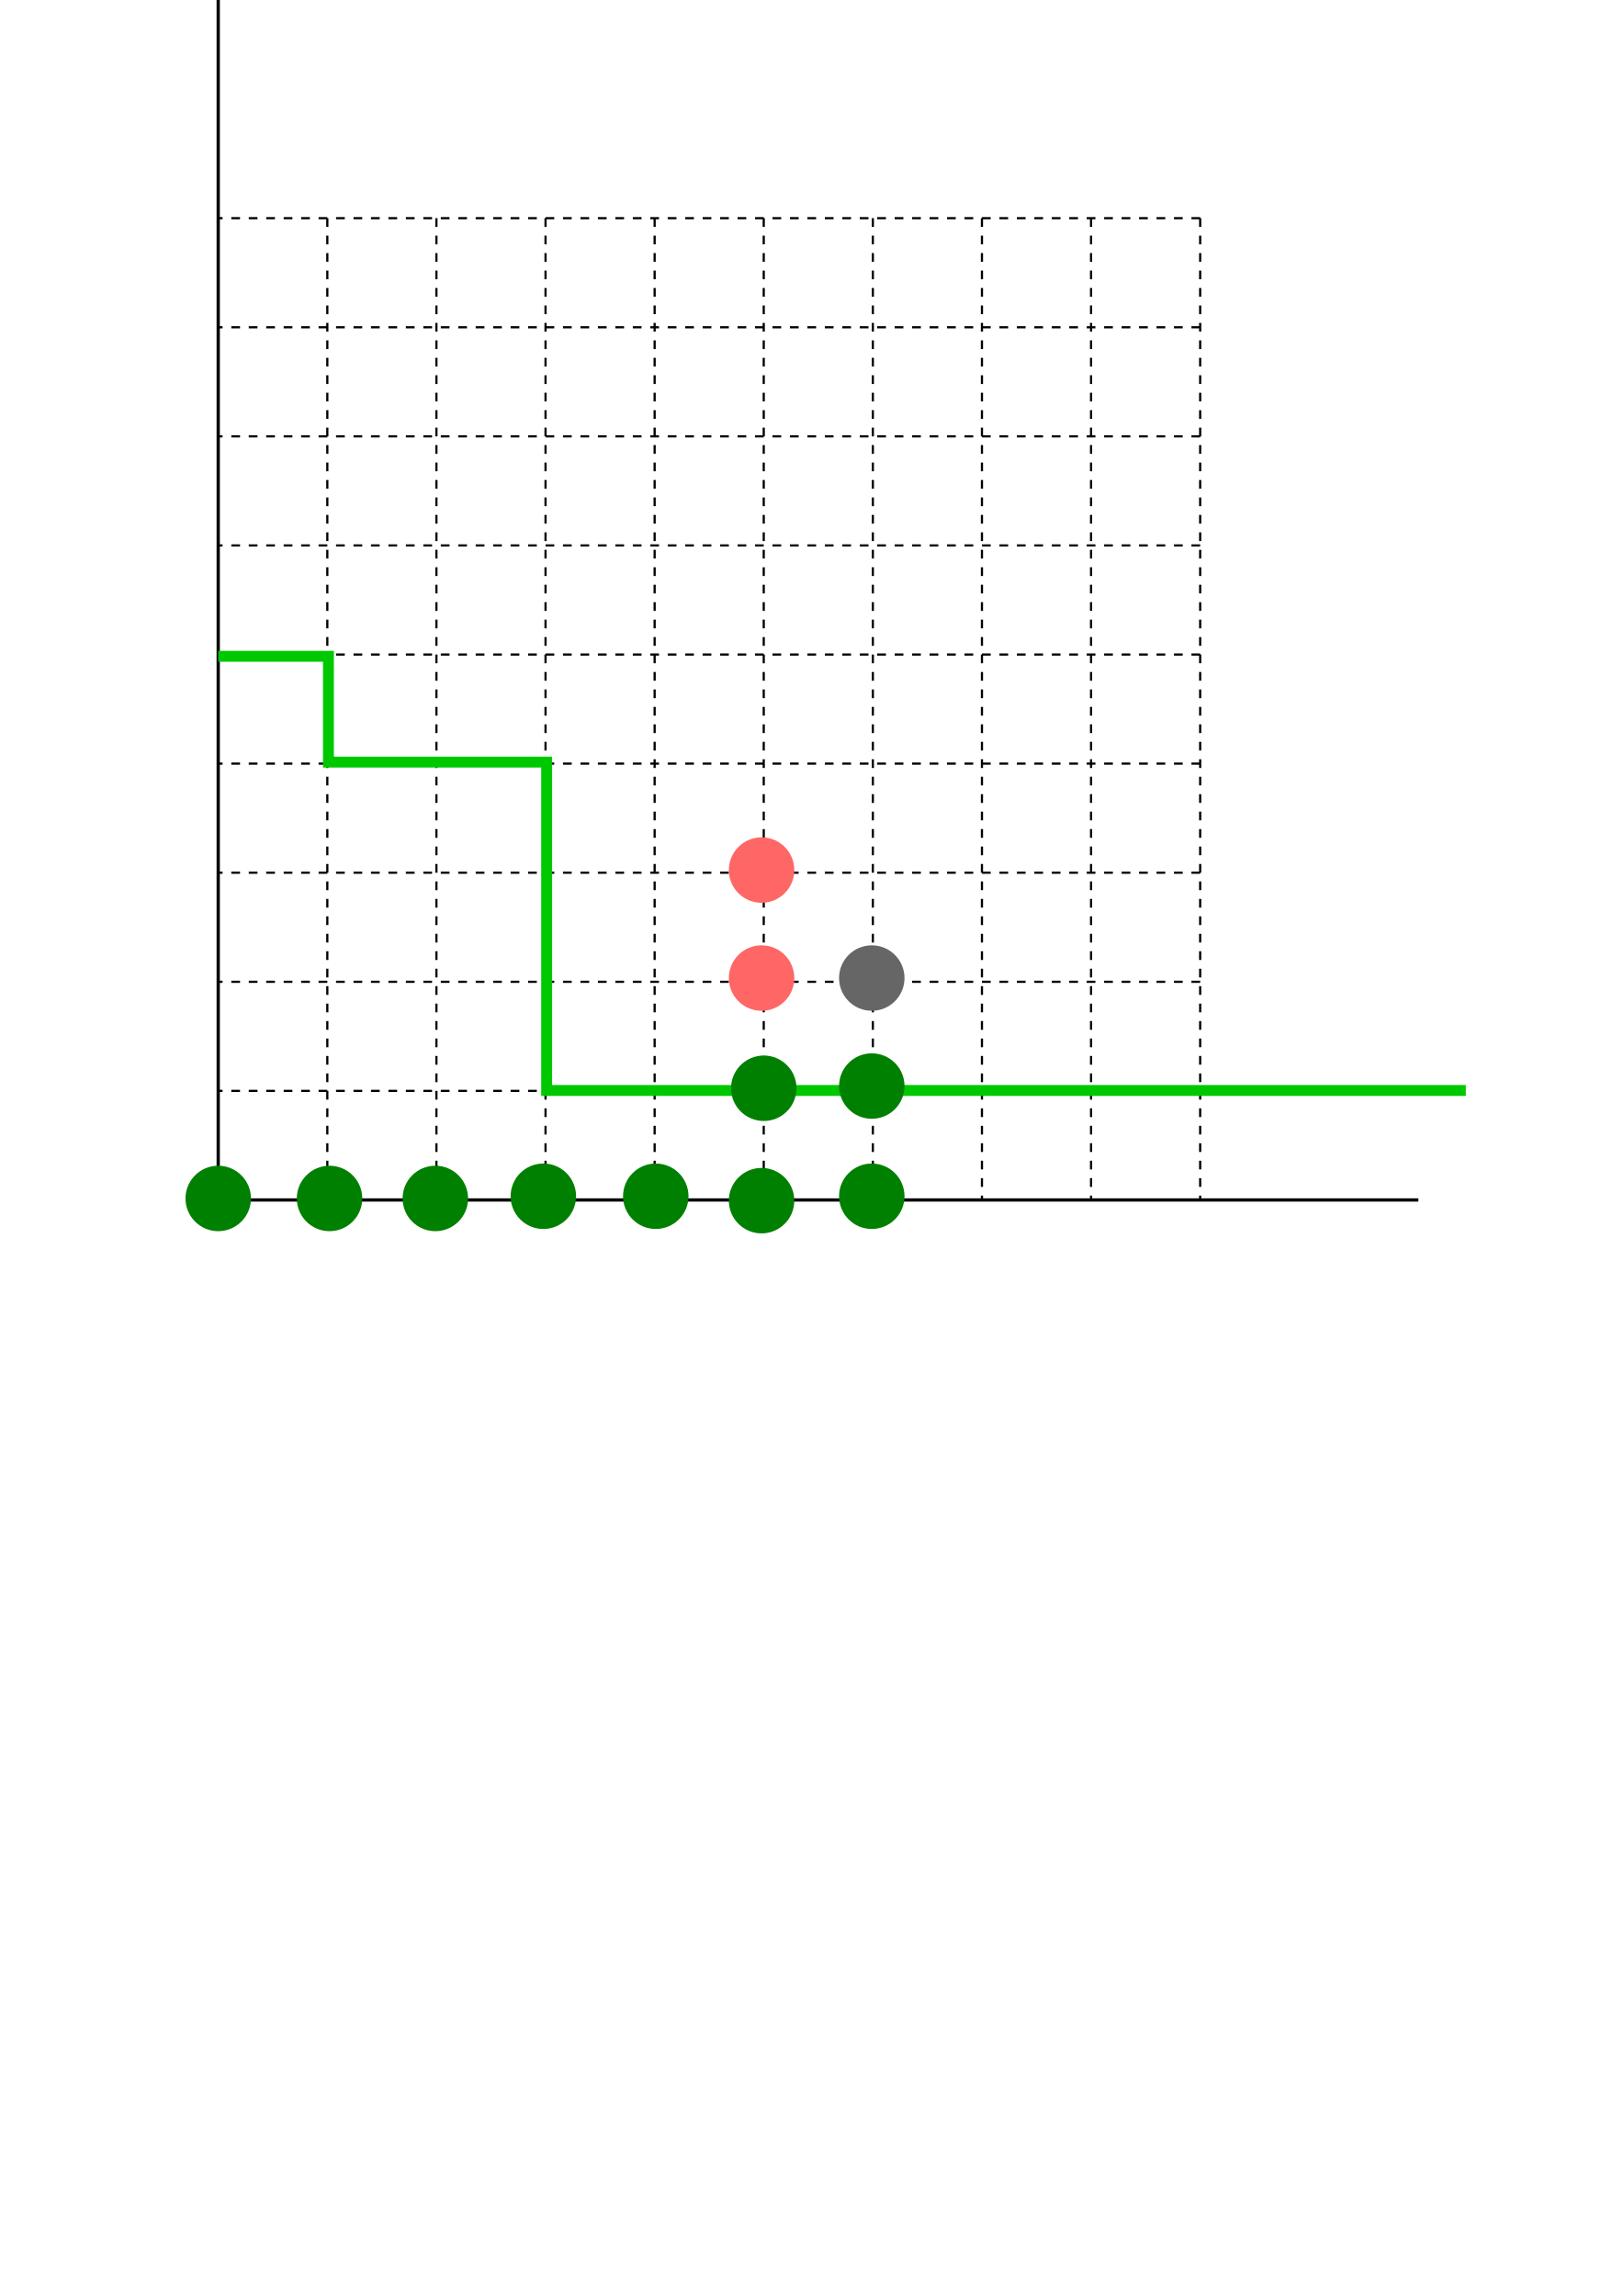
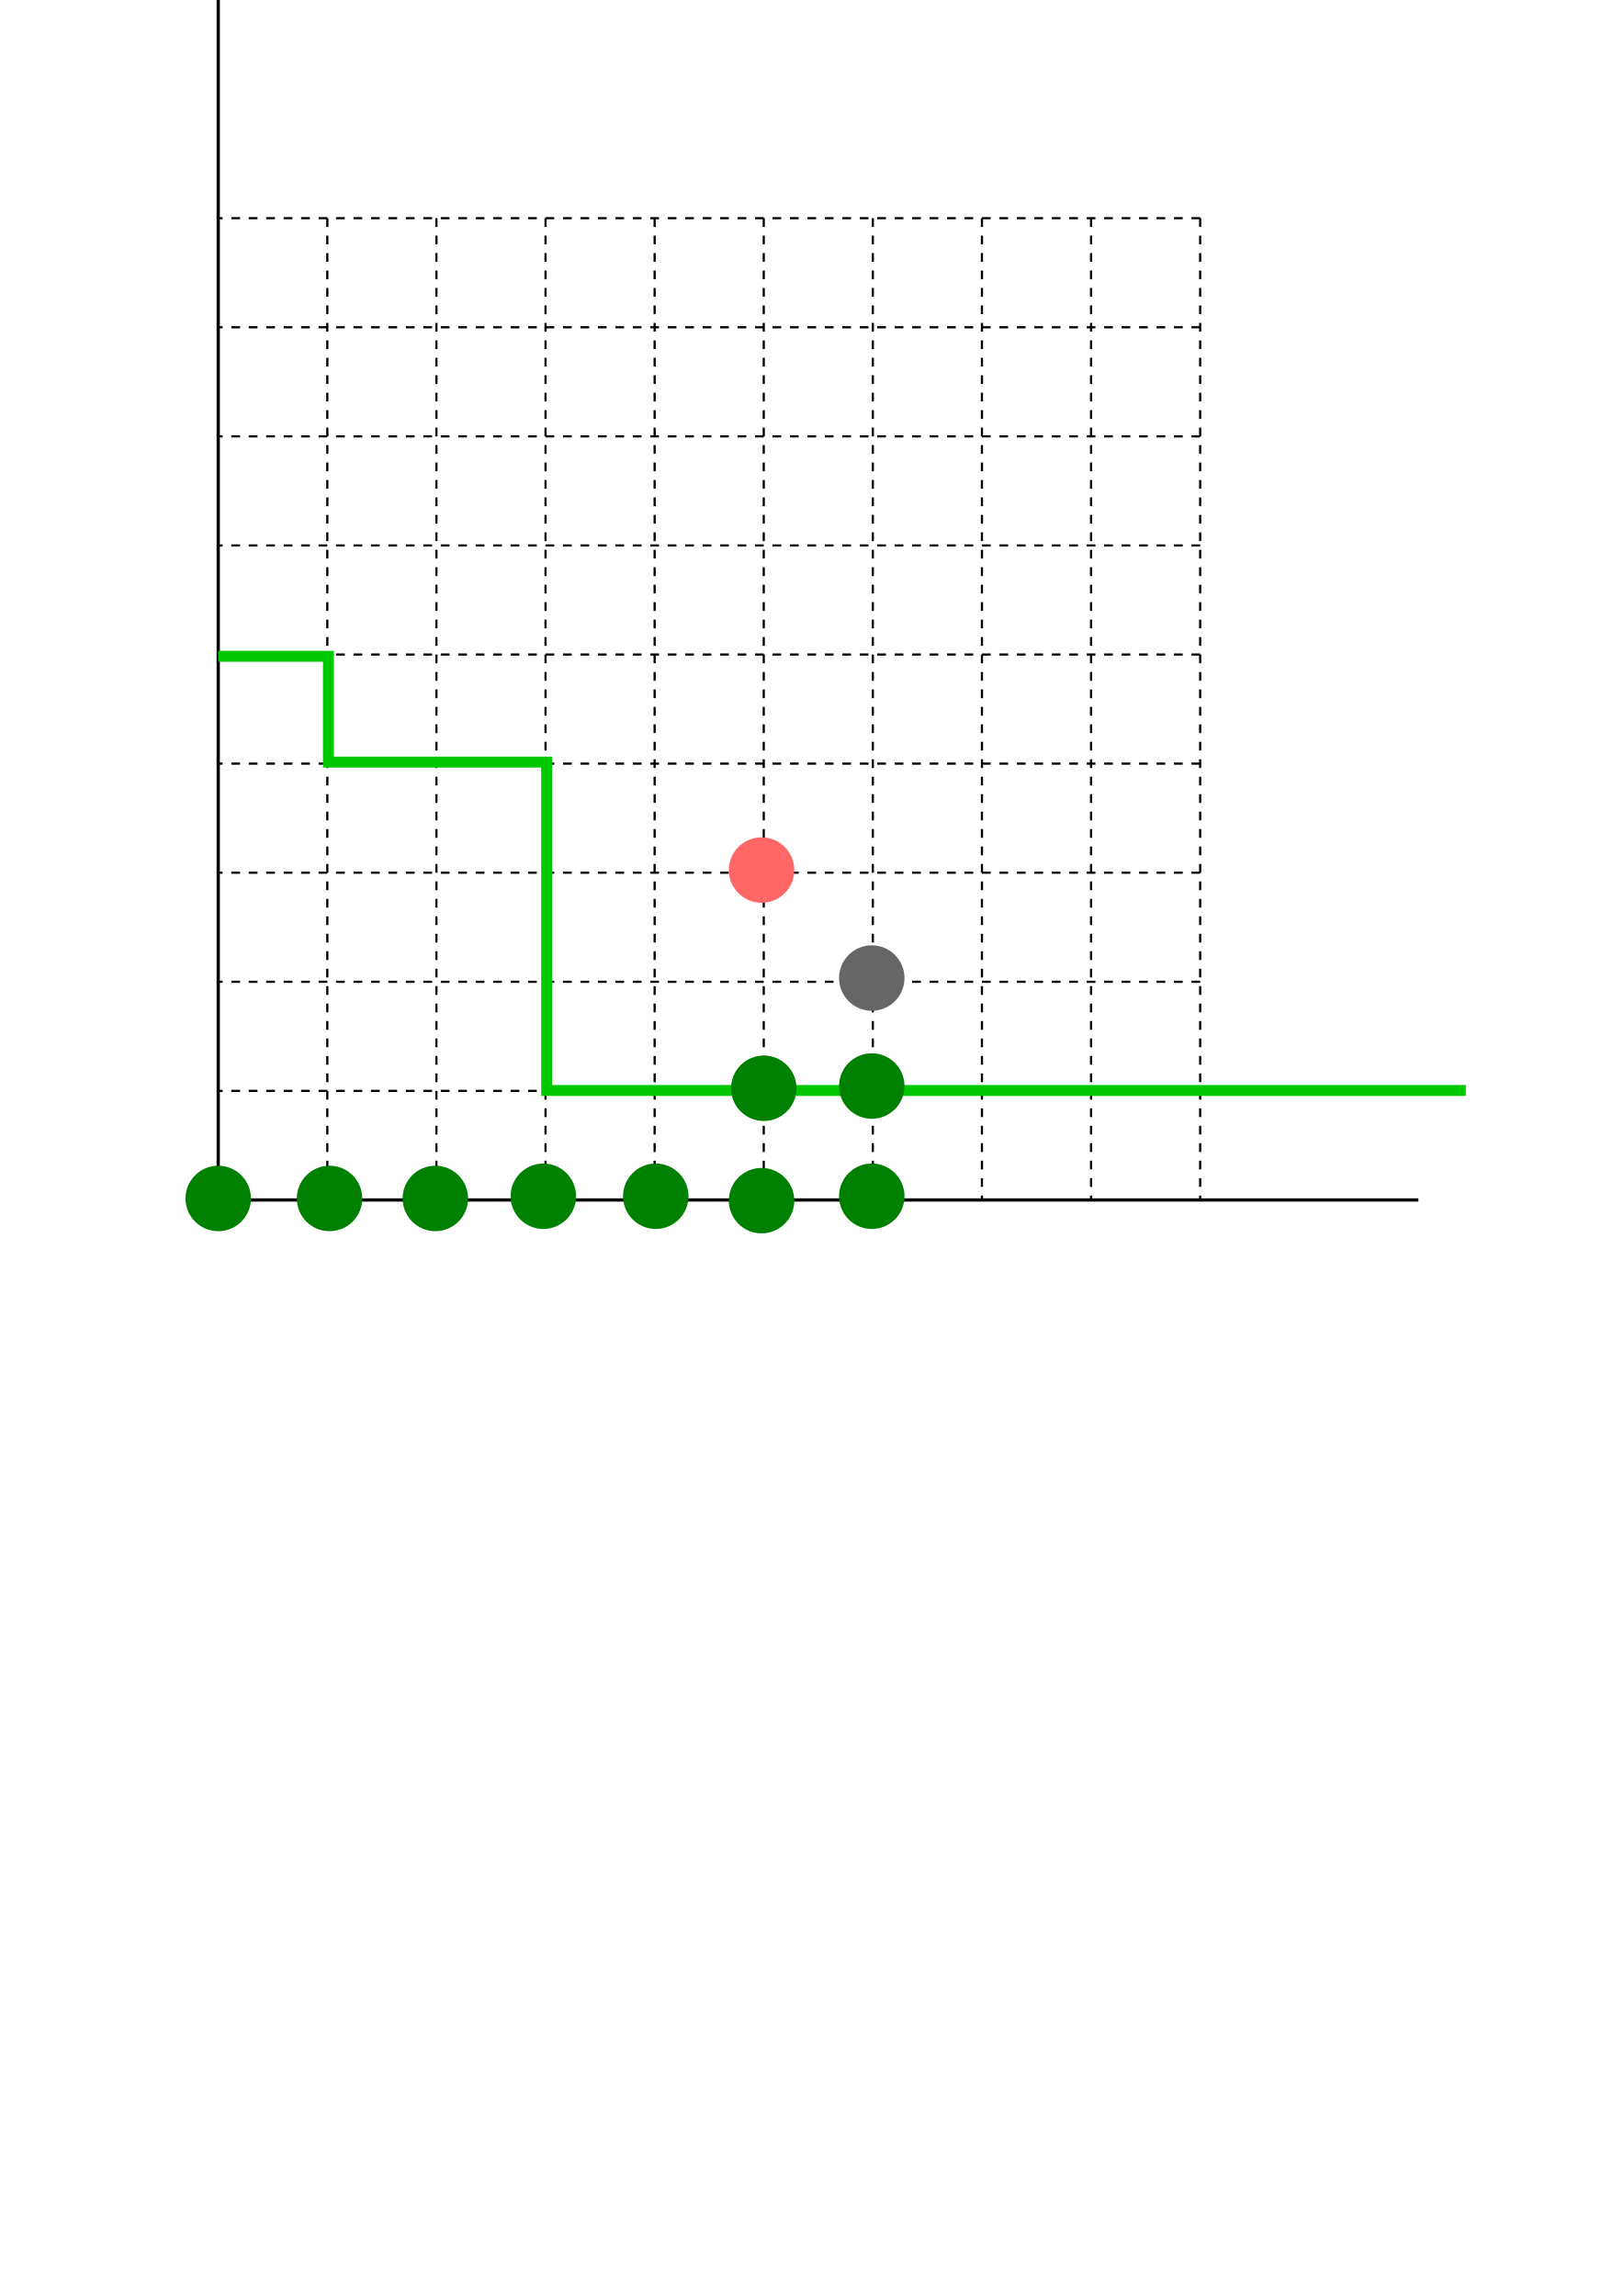
<svg xmlns="http://www.w3.org/2000/svg" width="744.094" height="1052.362" id="svg2" version="1.1">
  <defs id="defs4">
    </defs>
  <g id="layer1">
    <path style="fill:none;stroke:#000000;stroke-width:1;stroke-linecap:butt;stroke-linejoin:miter;stroke-opacity:1;stroke-miterlimit:4;stroke-dasharray:4,4;stroke-dashoffset:0" d="m 550,100 -450,0" id="path28161" />
    <path style="fill:none;stroke:#000000;stroke-width:1;stroke-linecap:butt;stroke-linejoin:miter;stroke-opacity:1;stroke-miterlimit:4;stroke-dasharray:4,4;stroke-dashoffset:0" d="m 550,150 -450,0" id="path28162" />
    <path style="fill:none;stroke:#000000;stroke-width:1;stroke-linecap:butt;stroke-linejoin:miter;stroke-opacity:1;stroke-miterlimit:4;stroke-dasharray:4,4;stroke-dashoffset:0" d="m 550,200 -450,0" id="path28163" />
    <path style="fill:none;stroke:#000000;stroke-width:1;stroke-linecap:butt;stroke-linejoin:miter;stroke-opacity:1;stroke-miterlimit:4;stroke-dasharray:4,4;stroke-dashoffset:0" d="m 550,250 -450,0" id="path28164" />
    <path style="fill:none;stroke:#000000;stroke-width:1;stroke-linecap:butt;stroke-linejoin:miter;stroke-opacity:1;stroke-miterlimit:4;stroke-dasharray:4,4;stroke-dashoffset:0" d="m 550,300 -450,0" id="path28165" />
    <path style="fill:none;stroke:#000000;stroke-width:1;stroke-linecap:butt;stroke-linejoin:miter;stroke-opacity:1;stroke-miterlimit:4;stroke-dasharray:4,4;stroke-dashoffset:0" d="m 550,350 -450,0" id="path28166" />
    <path style="fill:none;stroke:#000000;stroke-width:1;stroke-linecap:butt;stroke-linejoin:miter;stroke-opacity:1;stroke-miterlimit:4;stroke-dasharray:4,4;stroke-dashoffset:0" d="m 550,400 -450,0" id="path28167" />
    <path style="fill:none;stroke:#000000;stroke-width:1;stroke-linecap:butt;stroke-linejoin:miter;stroke-opacity:1;stroke-miterlimit:4;stroke-dasharray:4,4;stroke-dashoffset:0" d="m 550,450 -450,0" id="path28168" />
    <path style="fill:none;stroke:#000000;stroke-width:1;stroke-linecap:butt;stroke-linejoin:miter;stroke-opacity:1;stroke-miterlimit:4;stroke-dasharray:4,4;stroke-dashoffset:0" d="m 550,500 -450,0" id="path28169" />
    <path style="fill:none;stroke:#000000;stroke-width:1;stroke-linecap:butt;stroke-linejoin:miter;stroke-opacity:1;stroke-miterlimit:4;stroke-dasharray:4,4;stroke-dashoffset:0" d="m 550,100 0,450" id="pathb28161" />
    <path style="fill:none;stroke:#000000;stroke-width:1;stroke-linecap:butt;stroke-linejoin:miter;stroke-opacity:1;stroke-miterlimit:4;stroke-dasharray:4,4;stroke-dashoffset:0" d="m 500,100 0,450" id="pathb28162" />
    <path style="fill:none;stroke:#000000;stroke-width:1;stroke-linecap:butt;stroke-linejoin:miter;stroke-opacity:1;stroke-miterlimit:4;stroke-dasharray:4,4;stroke-dashoffset:0" d="m 450,100 0,450" id="pathb28163" />
    <path style="fill:none;stroke:#000000;stroke-width:1;stroke-linecap:butt;stroke-linejoin:miter;stroke-opacity:1;stroke-miterlimit:4;stroke-dasharray:4,4;stroke-dashoffset:0" d="m 400,100 0,450" id="pathb28164" />
    <path style="fill:none;stroke:#000000;stroke-width:1;stroke-linecap:butt;stroke-linejoin:miter;stroke-opacity:1;stroke-miterlimit:4;stroke-dasharray:4,4;stroke-dashoffset:0" d="m 350,100 0,450" id="pathb28165" />
    <path style="fill:none;stroke:#000000;stroke-width:1;stroke-linecap:butt;stroke-linejoin:miter;stroke-opacity:1;stroke-miterlimit:4;stroke-dasharray:4,4;stroke-dashoffset:0" d="m 300,100 0,450" id="pathb28166" />
    <path style="fill:none;stroke:#000000;stroke-width:1;stroke-linecap:butt;stroke-linejoin:miter;stroke-opacity:1;stroke-miterlimit:4;stroke-dasharray:4,4;stroke-dashoffset:0" d="m 250,100 0,450" id="pathb28167" />
    <path style="fill:none;stroke:#000000;stroke-width:1;stroke-linecap:butt;stroke-linejoin:miter;stroke-opacity:1;stroke-miterlimit:4;stroke-dasharray:4,4;stroke-dashoffset:0" d="m 200,100 0,450" id="pathb28168" />
    <path style="fill:none;stroke:#000000;stroke-width:1;stroke-linecap:butt;stroke-linejoin:miter;stroke-opacity:1;stroke-miterlimit:4;stroke-dasharray:4,4;stroke-dashoffset:0" d="m 150,100 0,450" id="pathb28169" />
    <path style="fill:none;stroke:#000000;stroke-width:1.5;stroke-linecap:butt;stroke-linejoin:miter;stroke-miterlimit:4;stroke-opacity:1;stroke-dasharray:none;stroke-dashoffset:0" d="m 100,0 0,550" id="pathb28169-7" />
    <path style="fill:none;stroke:#000000;stroke-width:1.5;stroke-linecap:butt;stroke-linejoin:miter;stroke-miterlimit:4;stroke-opacity:1;stroke-dasharray:none;stroke-dashoffset:0" d="m 100,550 550,0" id="path28169-9" />
    <path style="fill:none;stroke:#00c800;stroke-width:5;stroke-linecap:butt;stroke-linejoin:miter;stroke-opacity:1;stroke-miterlimit:4;stroke-dasharray:none" d="m 100.005,300.809 50.508,0 0,48.487 100.005,0 0,150.513 421.234,0" id="path4706" />
    <path transform="translate(-50.48722,148.291)" d="m 465,300 a 15,15 0 1 1 -30,0 15,15 0 1 1 30,0 z" style="fill:#666666;fill-opacity:1;stroke:none" id="path4443-5-7" />
    <path style="fill:#008000;fill-opacity:1;stroke:none" id="path4443-6-5-1-1" d="m 315,400 a 15,15 0 1 1 -30,0 15,15 0 1 1 30,0 z" transform="translate(-148.9847,149.3062)" />
    <path style="fill:#008000;fill-opacity:1;stroke:none" id="path4443-6-5-1-4" d="m 315,400 a 15,15 0 1 1 -30,0 15,15 0 1 1 30,0 z" transform="translate(-100.4974,149.3062)" />
    <path style="fill:#008000;fill-opacity:1;stroke:none" id="path4443-6-5-1-9" d="m 315,400 a 15,15 0 1 1 -30,0 15,15 0 1 1 30,0 z" transform="translate(-50.99995,148.2961)" />
    <path style="fill:#008000;fill-opacity:1;stroke:none" id="path4443-6-5-1-8" d="m 315,400 a 15,15 0 1 1 -30,0 15,15 0 1 1 30,0 z" transform="translate(0.517832,148.2961)" />
    <path style="fill:#008000;fill-opacity:1;stroke:none" id="path4443-6-5-1-2" d="m 315,400 a 15,15 0 1 1 -30,0 15,15 0 1 1 30,0 z" transform="translate(49.00515,150.3164)" />
    <path style="fill:#008000;fill-opacity:1;stroke:none" id="path4443-6-5-1-5" d="m 315,400 a 15,15 0 1 1 -30,0 15,15 0 1 1 30,0 z" transform="translate(99.51278,148.2961)" />
    <path style="fill:#008000;fill-opacity:1;stroke:none" id="path4443-6-5-1-7" d="m 315,400 a 15,15 0 1 1 -30,0 15,15 0 1 1 30,0 z" transform="translate(99.51278,97.78843)" />
-     <path transform="translate(-100.9948,148.291)" d="m 465,300 a 15,15 0 1 1 -30,0 15,15 0 1 1 30,0 z" style="fill:#ff6666;fill-opacity:1;stroke:none" id="path4443-5-7-1" />
    <path transform="translate(-100.9948,98.79348)" d="m 465,300 a 15,15 0 1 1 -30,0 15,15 0 1 1 30,0 z" style="fill:#ff6666;fill-opacity:1;stroke:none" id="path4443-5-7-5" />
    <path transform="translate(-99.98469,198.7986)" d="m 465,300 a 15,15 0 1 1 -30,0 15,15 0 1 1 30,0 z" style="fill:#008000;fill-opacity:1;stroke:none" id="path4443-5-7-7" />
    <path style="fill:#008000;fill-opacity:1;stroke:none" id="path4443-6-5-1-1-6" d="m 315,400 a 15,15 0 1 1 -30,0 15,15 0 1 1 30,0 z" transform="translate(-199.9949,149.3062)" />
  </g>
</svg>
